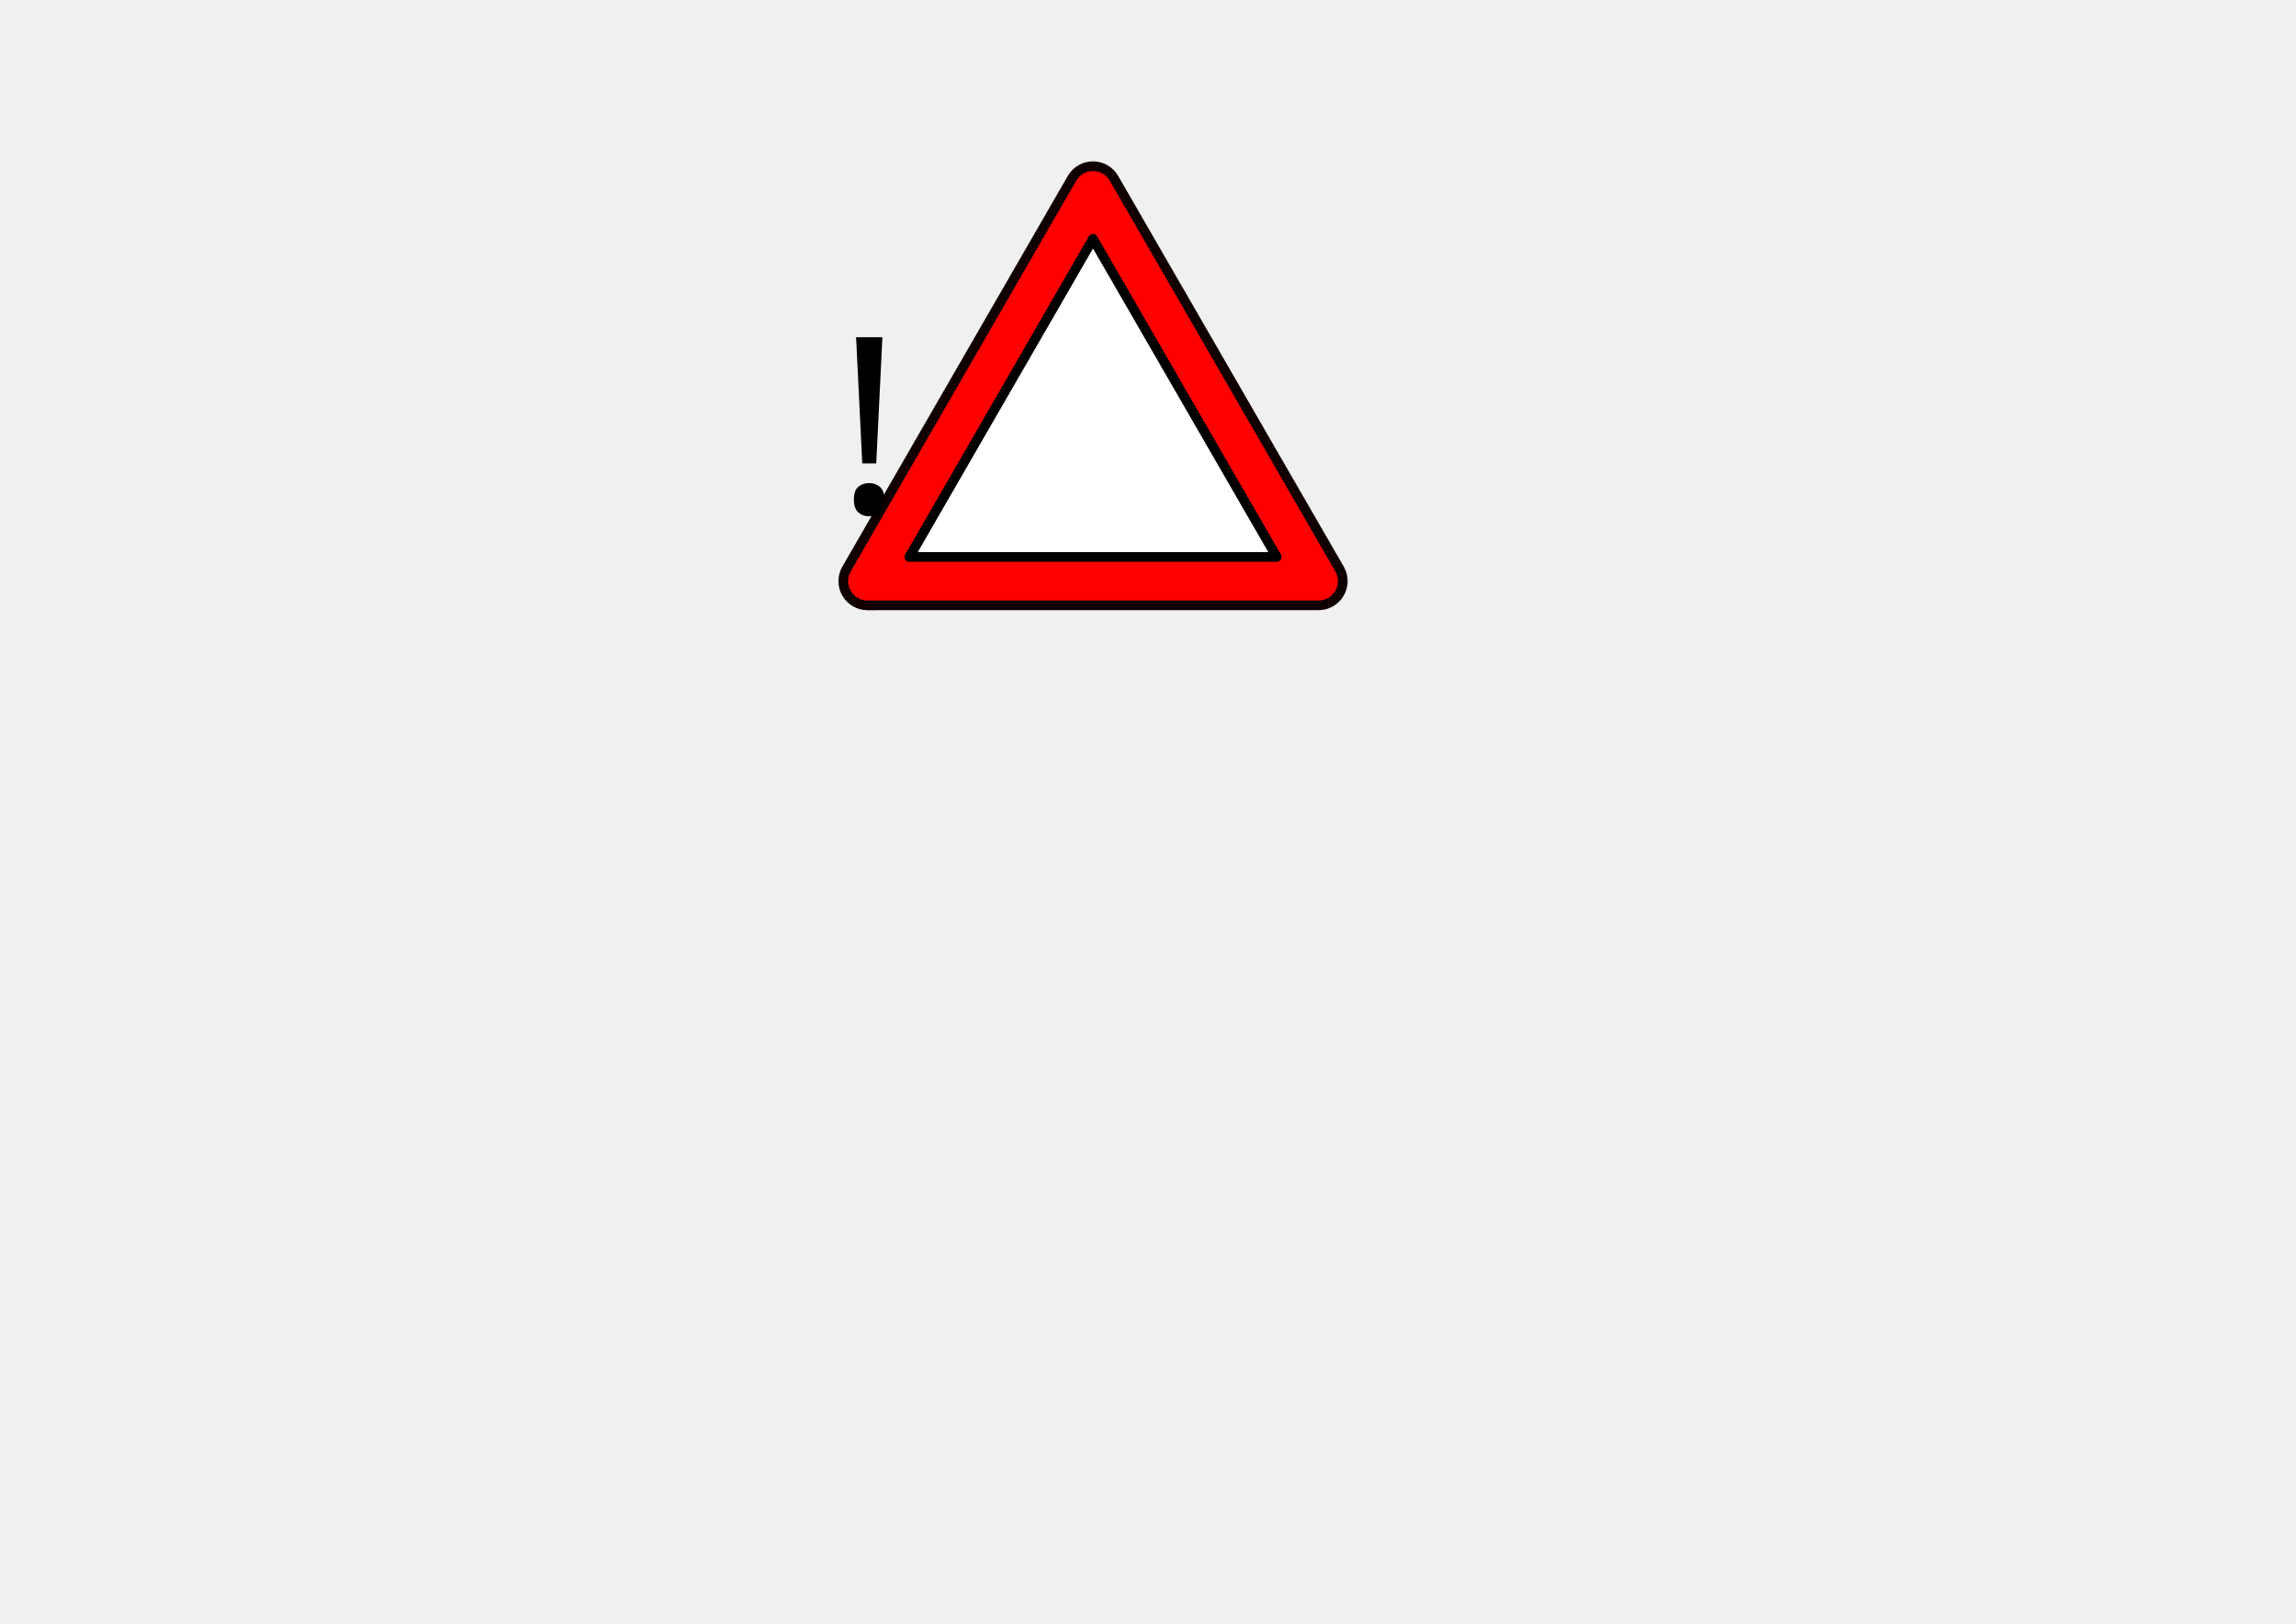
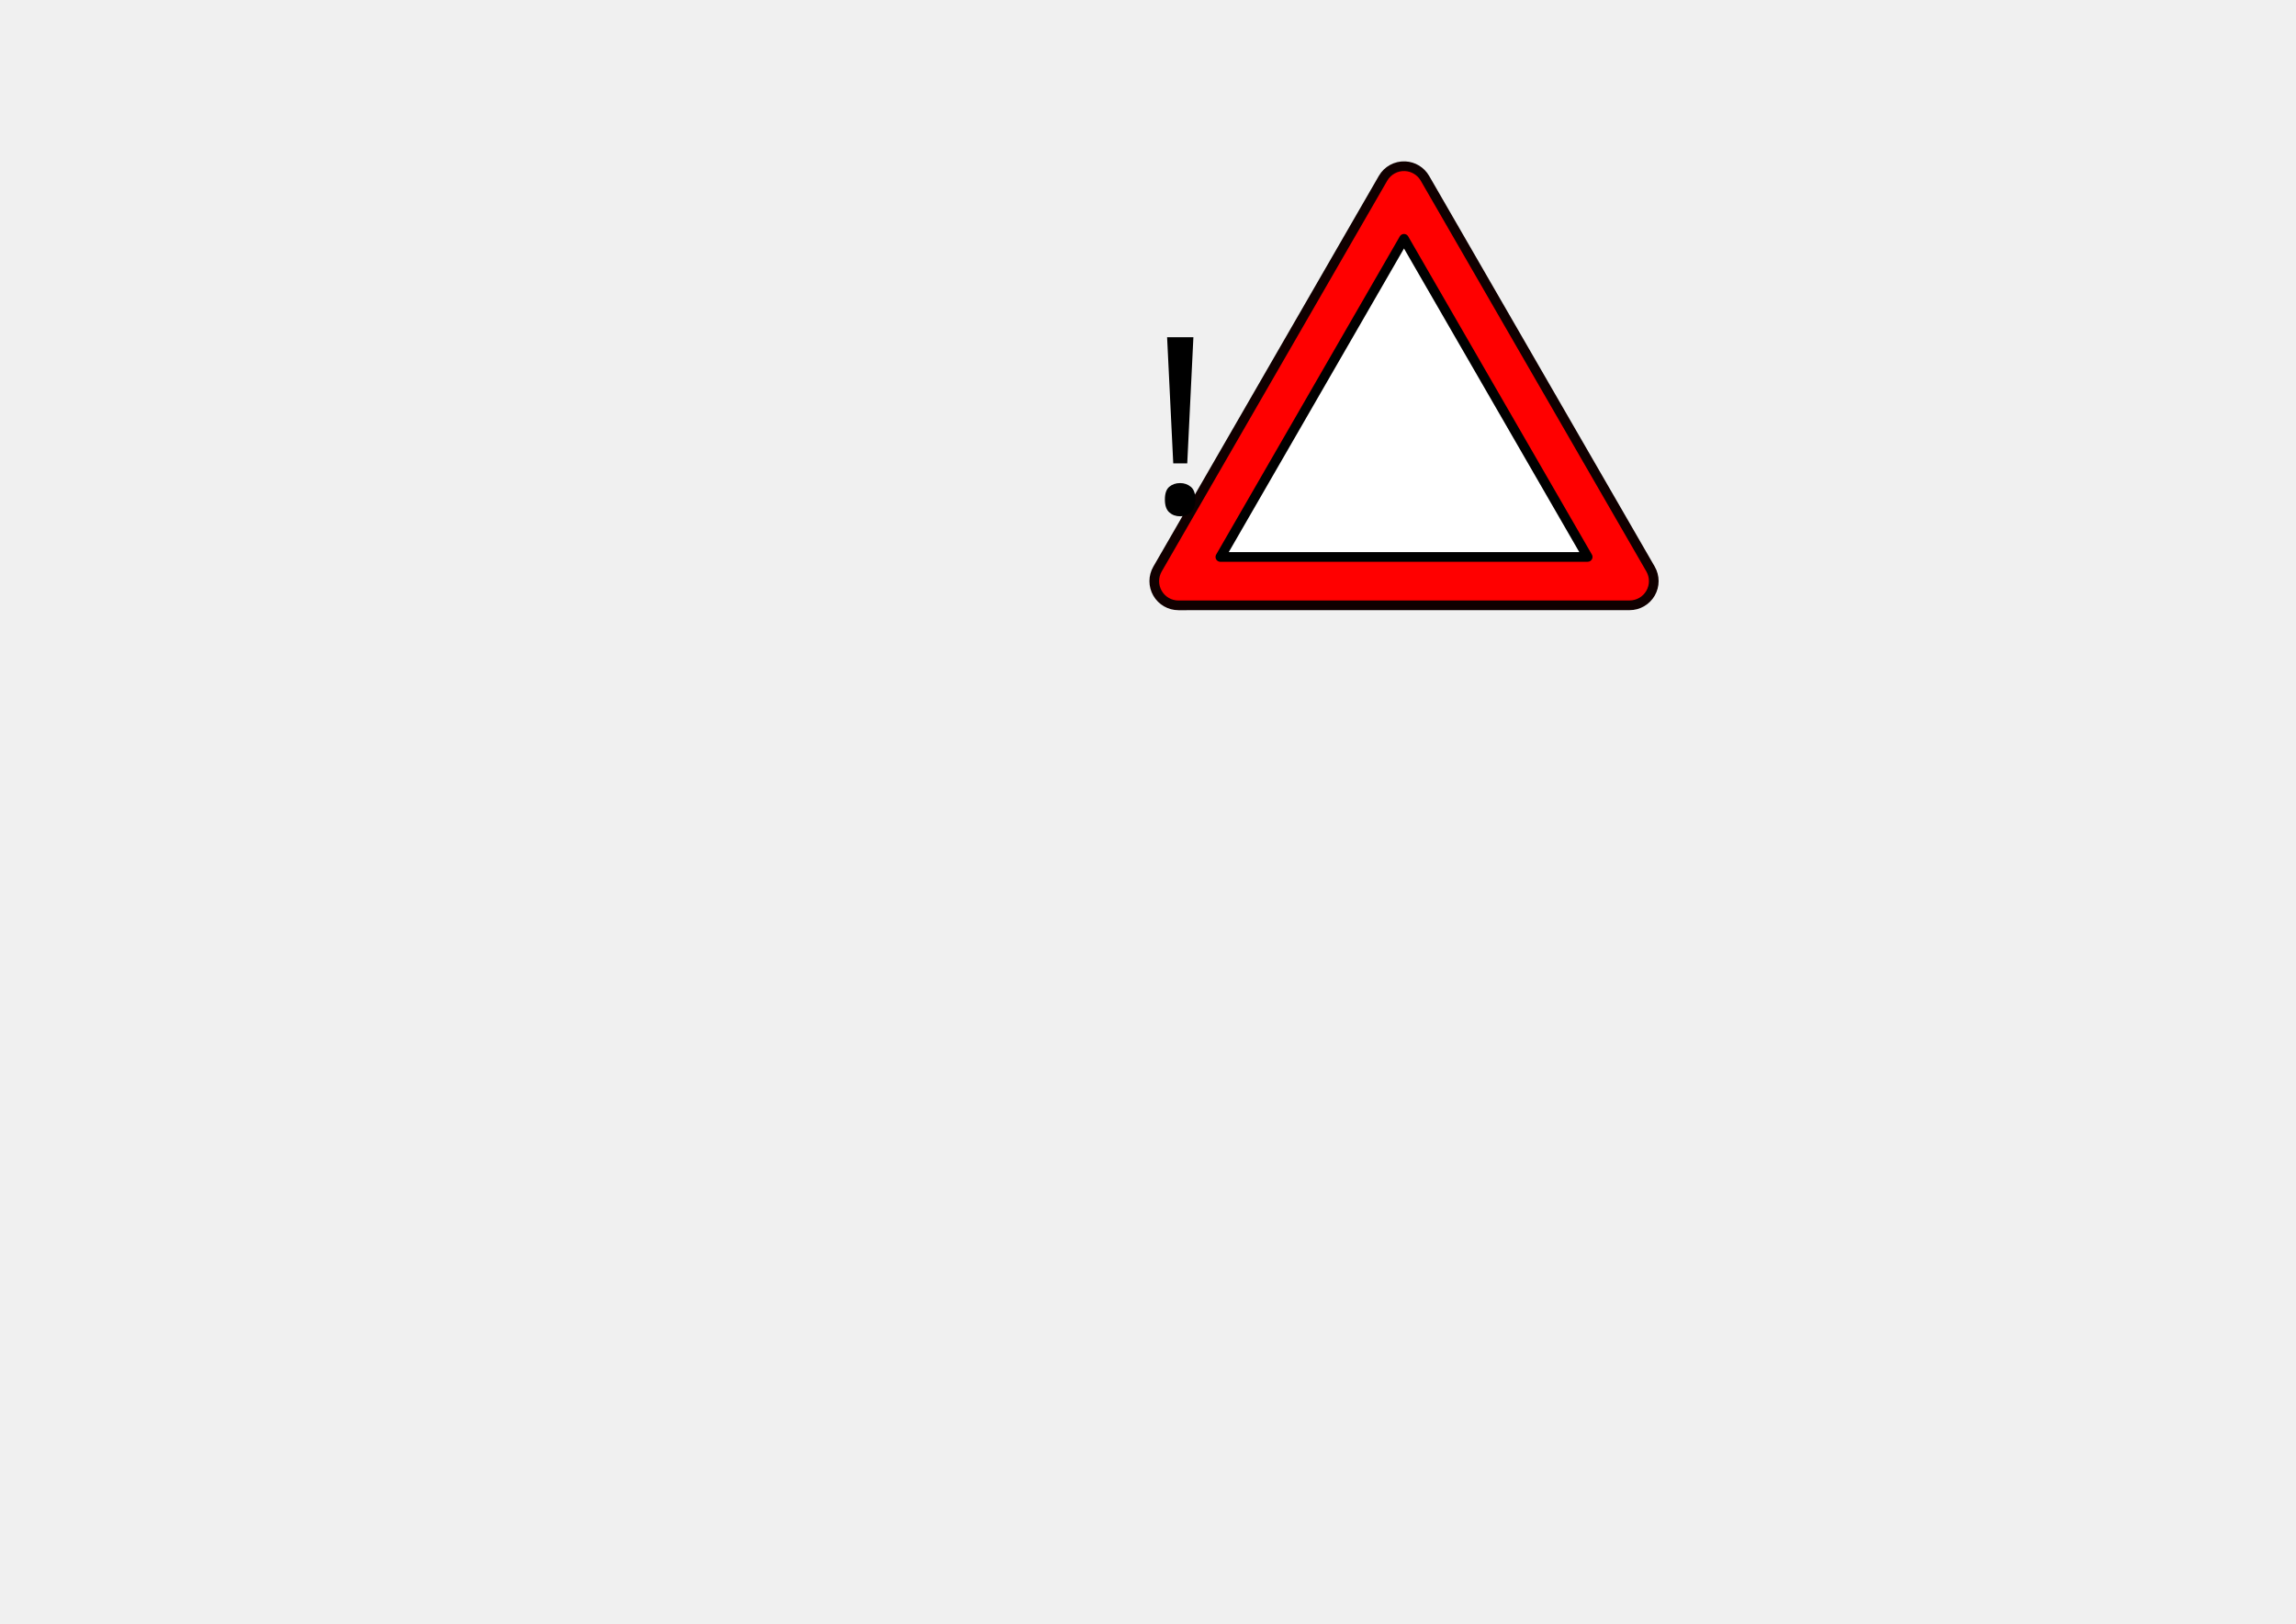
<svg xmlns="http://www.w3.org/2000/svg" height="210mm" id="svg2" version="1.1" viewBox="0 0 1052.362 744.094" width="297mm">
  <defs id="defs4" />
  <g id="Mask" style="display:inline" transform="translate(0,-308.2677)">
-     <flowRoot id="flowRoot817" style="font-style:normal;font-variant:normal;font-weight:normal;font-stretch:normal;font-size:42.667px;line-height:1.25;font-family:sans-serif;-inkscape-font-specification:'sans-serif, Normal';font-variant-ligatures:normal;font-variant-caps:normal;font-variant-numeric:normal;font-feature-settings:normal;text-align:center;letter-spacing:0px;word-spacing:0px;writing-mode:lr-tb;text-anchor:middle;fill:#000000;fill-opacity:1;stroke:none" transform="matrix(0.9375,0,0,0.9375,-101.2888,517.8384)" xml:space="preserve">
+     <flowRoot id="flowRoot817" style="font-style:normal;font-variant:normal;font-weight:normal;font-stretch:normal;font-size:42.667px;line-height:1.25;font-family:sans-serif;-inkscape-font-specification:'sans-serif, Normal';font-variant-ligatures:normal;font-variant-caps:normal;font-variant-numeric:normal;font-feature-settings:normal;text-align:center;letter-spacing:0px;word-spacing:0px;writing-mode:lr-tb;text-anchor:middle;fill:#000000;fill-opacity:1;stroke:none" transform="matrix(0.9375,0,0,0.9375,99.05952,543.2822)" xml:space="preserve">
      <flowRegion id="flowRegion819" style="font-style:normal;font-variant:normal;font-weight:normal;font-stretch:normal;font-size:42.667px;font-family:sans-serif;-inkscape-font-specification:'sans-serif, Normal';font-variant-ligatures:normal;font-variant-caps:normal;font-variant-numeric:normal;font-feature-settings:normal;text-align:center;writing-mode:lr-tb;text-anchor:middle">
-         <rect height="179.259" id="rect821" style="font-style:normal;font-variant:normal;font-weight:normal;font-stretch:normal;font-size:42.667px;font-family:sans-serif;-inkscape-font-specification:'sans-serif, Normal';font-variant-ligatures:normal;font-variant-caps:normal;font-variant-numeric:normal;font-feature-settings:normal;text-align:center;writing-mode:lr-tb;text-anchor:middle" width="844.166" x="245.855" y="113.145" />
+         <rect height="239.728" id="rect821" style="font-style:normal;font-variant:normal;font-weight:normal;font-stretch:normal;font-size:42.667px;font-family:sans-serif;-inkscape-font-specification:'sans-serif, Normal';font-variant-ligatures:normal;font-variant-caps:normal;font-variant-numeric:normal;font-feature-settings:normal;text-align:center;writing-mode:lr-tb;text-anchor:middle" width="689.636" x="245.855" y="113.145" />
      </flowRegion>
      <flowPara id="flowPara15">Scan this page to delete all your scanned images from Scanarium</flowPara>
    </flowRoot>
-     <flowRoot id="flowRoot817-8" style="font-style:normal;font-variant:normal;font-weight:normal;font-stretch:normal;font-size:42.667px;line-height:1.25;font-family:sans-serif;-inkscape-font-specification:'sans-serif, Normal';font-variant-ligatures:normal;font-variant-caps:normal;font-variant-numeric:normal;font-feature-settings:normal;text-align:center;letter-spacing:0px;word-spacing:0px;writing-mode:lr-tb;text-anchor:middle;display:inline;fill:#000000;fill-opacity:1;stroke:none" transform="matrix(0.9375,0,0,0.9375,121.3548,696.6008)" xml:space="preserve">
+     <flowRoot id="flowRoot817-8" style="font-style:normal;font-variant:normal;font-weight:normal;font-stretch:normal;font-size:42.667px;line-height:1.25;font-family:sans-serif;-inkscape-font-specification:'sans-serif, Normal';font-variant-ligatures:normal;font-variant-caps:normal;font-variant-numeric:normal;font-feature-settings:normal;text-align:center;letter-spacing:0px;word-spacing:0px;writing-mode:lr-tb;text-anchor:middle;display:inline;fill:#000000;fill-opacity:1;stroke:none" transform="matrix(0.9375,0,0,0.9375,121.3548,740.6922)" xml:space="preserve">
      <flowRegion id="flowRegion819-1" style="font-style:normal;font-variant:normal;font-weight:normal;font-stretch:normal;font-size:42.667px;font-family:sans-serif;-inkscape-font-specification:'sans-serif, Normal';font-variant-ligatures:normal;font-variant-caps:normal;font-variant-numeric:normal;font-feature-settings:normal;text-align:center;writing-mode:lr-tb;text-anchor:middle">
        <rect height="240.557" id="rect821-2" style="font-style:normal;font-variant:normal;font-weight:normal;font-stretch:normal;font-size:42.667px;font-family:sans-serif;-inkscape-font-specification:'sans-serif, Normal';font-variant-ligatures:normal;font-variant-caps:normal;font-variant-numeric:normal;font-feature-settings:normal;text-align:center;writing-mode:lr-tb;text-anchor:middle" width="651.356" x="245.855" y="113.145" />
      </flowRegion>
      <flowPara id="flowPara15-3">(This is useful to get rid of unwanted images)</flowPara>
    </flowRoot>
    <flowRoot xml:space="preserve" id="flowRoot4583" style="fill:black;fill-opacity:1;stroke:none;font-family:sans-serif;font-style:normal;font-weight:normal;font-size:16px;line-height:1.25;letter-spacing:0px;word-spacing:0px;-inkscape-font-specification:'sans-serif, Normal';font-stretch:normal;font-variant:normal;text-anchor:start;text-align:start;writing-mode:lr;font-variant-ligatures:normal;font-variant-caps:normal;font-variant-numeric:normal;font-feature-settings:normal">
      <flowRegion id="flowRegion4585">
        <rect id="rect4587" width="160.409" height="190.643" x="-372.887" y="529.992" />
      </flowRegion>
      <flowPara id="flowPara4589" />
    </flowRoot>
-     <g id="g4605" transform="matrix(1.252033,0,0,1.252033,868.6544,-510.1209)">
+     <g id="g4605" transform="matrix(1.252033,0,0,1.252033,1011.198,-510.1209)">
      <path id="path4599" d="m -293.256,714.49 a 8.859,8.859 0 0 0 -8.088,4.42 l -82.557,143.025 a 8.859,8.859 0 0 0 7.672,13.285 l 165.143,-0.014 a 8.859,8.859 0 0 0 7.67,-13.289 L -286,718.908 a 8.859,8.859 0 0 0 -7.256,-4.418 z" style="color:#000000;font-style:normal;font-variant:normal;font-weight:normal;font-stretch:normal;font-size:medium;line-height:normal;font-family:sans-serif;font-variant-ligatures:normal;font-variant-position:normal;font-variant-caps:normal;font-variant-numeric:normal;font-variant-alternates:normal;font-feature-settings:normal;text-indent:0;text-align:start;text-decoration:none;text-decoration-line:none;text-decoration-style:solid;text-decoration-color:#000000;letter-spacing:normal;word-spacing:normal;text-transform:none;writing-mode:lr-tb;direction:ltr;text-orientation:mixed;dominant-baseline:auto;baseline-shift:baseline;text-anchor:start;white-space:normal;shape-padding:0;clip-rule:nonzero;display:inline;overflow:visible;visibility:visible;opacity:1;isolation:auto;mix-blend-mode:normal;color-interpolation:sRGB;color-interpolation-filters:linearRGB;solid-color:#000000;solid-opacity:1;vector-effect:none;fill:#ff0000;fill-opacity:1;fill-rule:nonzero;stroke:#100000;stroke-width:3.543;stroke-linecap:round;stroke-linejoin:round;stroke-miterlimit:2;stroke-dasharray:none;stroke-dashoffset:0;stroke-opacity:1;color-rendering:auto;image-rendering:auto;shape-rendering:auto;text-rendering:auto;enable-background:accumulate" />
      <path id="path69" d="m -293.67,741.055 67.24,116.438 -134.457,0.012 z" style="color:#000000;font-style:normal;font-variant:normal;font-weight:normal;font-stretch:normal;font-size:medium;line-height:normal;font-family:sans-serif;font-variant-ligatures:normal;font-variant-position:normal;font-variant-caps:normal;font-variant-numeric:normal;font-variant-alternates:normal;font-feature-settings:normal;text-indent:0;text-align:start;text-decoration:none;text-decoration-line:none;text-decoration-style:solid;text-decoration-color:#000000;letter-spacing:normal;word-spacing:normal;text-transform:none;writing-mode:lr-tb;direction:ltr;text-orientation:mixed;dominant-baseline:auto;baseline-shift:baseline;text-anchor:start;white-space:normal;shape-padding:0;clip-rule:nonzero;display:inline;overflow:visible;visibility:visible;opacity:1;isolation:auto;mix-blend-mode:normal;color-interpolation:sRGB;color-interpolation-filters:linearRGB;solid-color:#000000;solid-opacity:1;vector-effect:none;fill:#ffffff;fill-opacity:1;fill-rule:nonzero;stroke:#000000;stroke-width:3.543;stroke-linecap:round;stroke-linejoin:round;stroke-miterlimit:2;stroke-dasharray:none;stroke-dashoffset:0;stroke-opacity:1;color-rendering:auto;image-rendering:auto;shape-rendering:auto;text-rendering:auto;enable-background:accumulate" />
      <text id="text4593" y="841.354" x="-293.68" style="font-style:normal;font-variant:normal;font-weight:normal;font-stretch:normal;font-size:90px;line-height:1.25;font-family:sans-serif;-inkscape-font-specification:'sans-serif, Normal';font-variant-ligatures:normal;font-variant-caps:normal;font-variant-numeric:normal;font-feature-settings:normal;text-align:center;letter-spacing:0px;word-spacing:0px;writing-mode:lr-tb;text-anchor:middle;fill:#000000;fill-opacity:1;stroke:none;stroke-width:0.938" xml:space="preserve">
        <tspan style="font-style:normal;font-variant:normal;font-weight:normal;font-stretch:normal;font-size:90px;font-family:sans-serif;-inkscape-font-specification:'sans-serif, Normal';font-variant-ligatures:normal;font-variant-caps:normal;font-variant-numeric:normal;font-feature-settings:normal;text-align:center;writing-mode:lr-tb;text-anchor:middle;stroke-width:0.938" y="841.354" x="-293.68" id="tspan4591">!</tspan>
      </text>
    </g>
  </g>
</svg>
